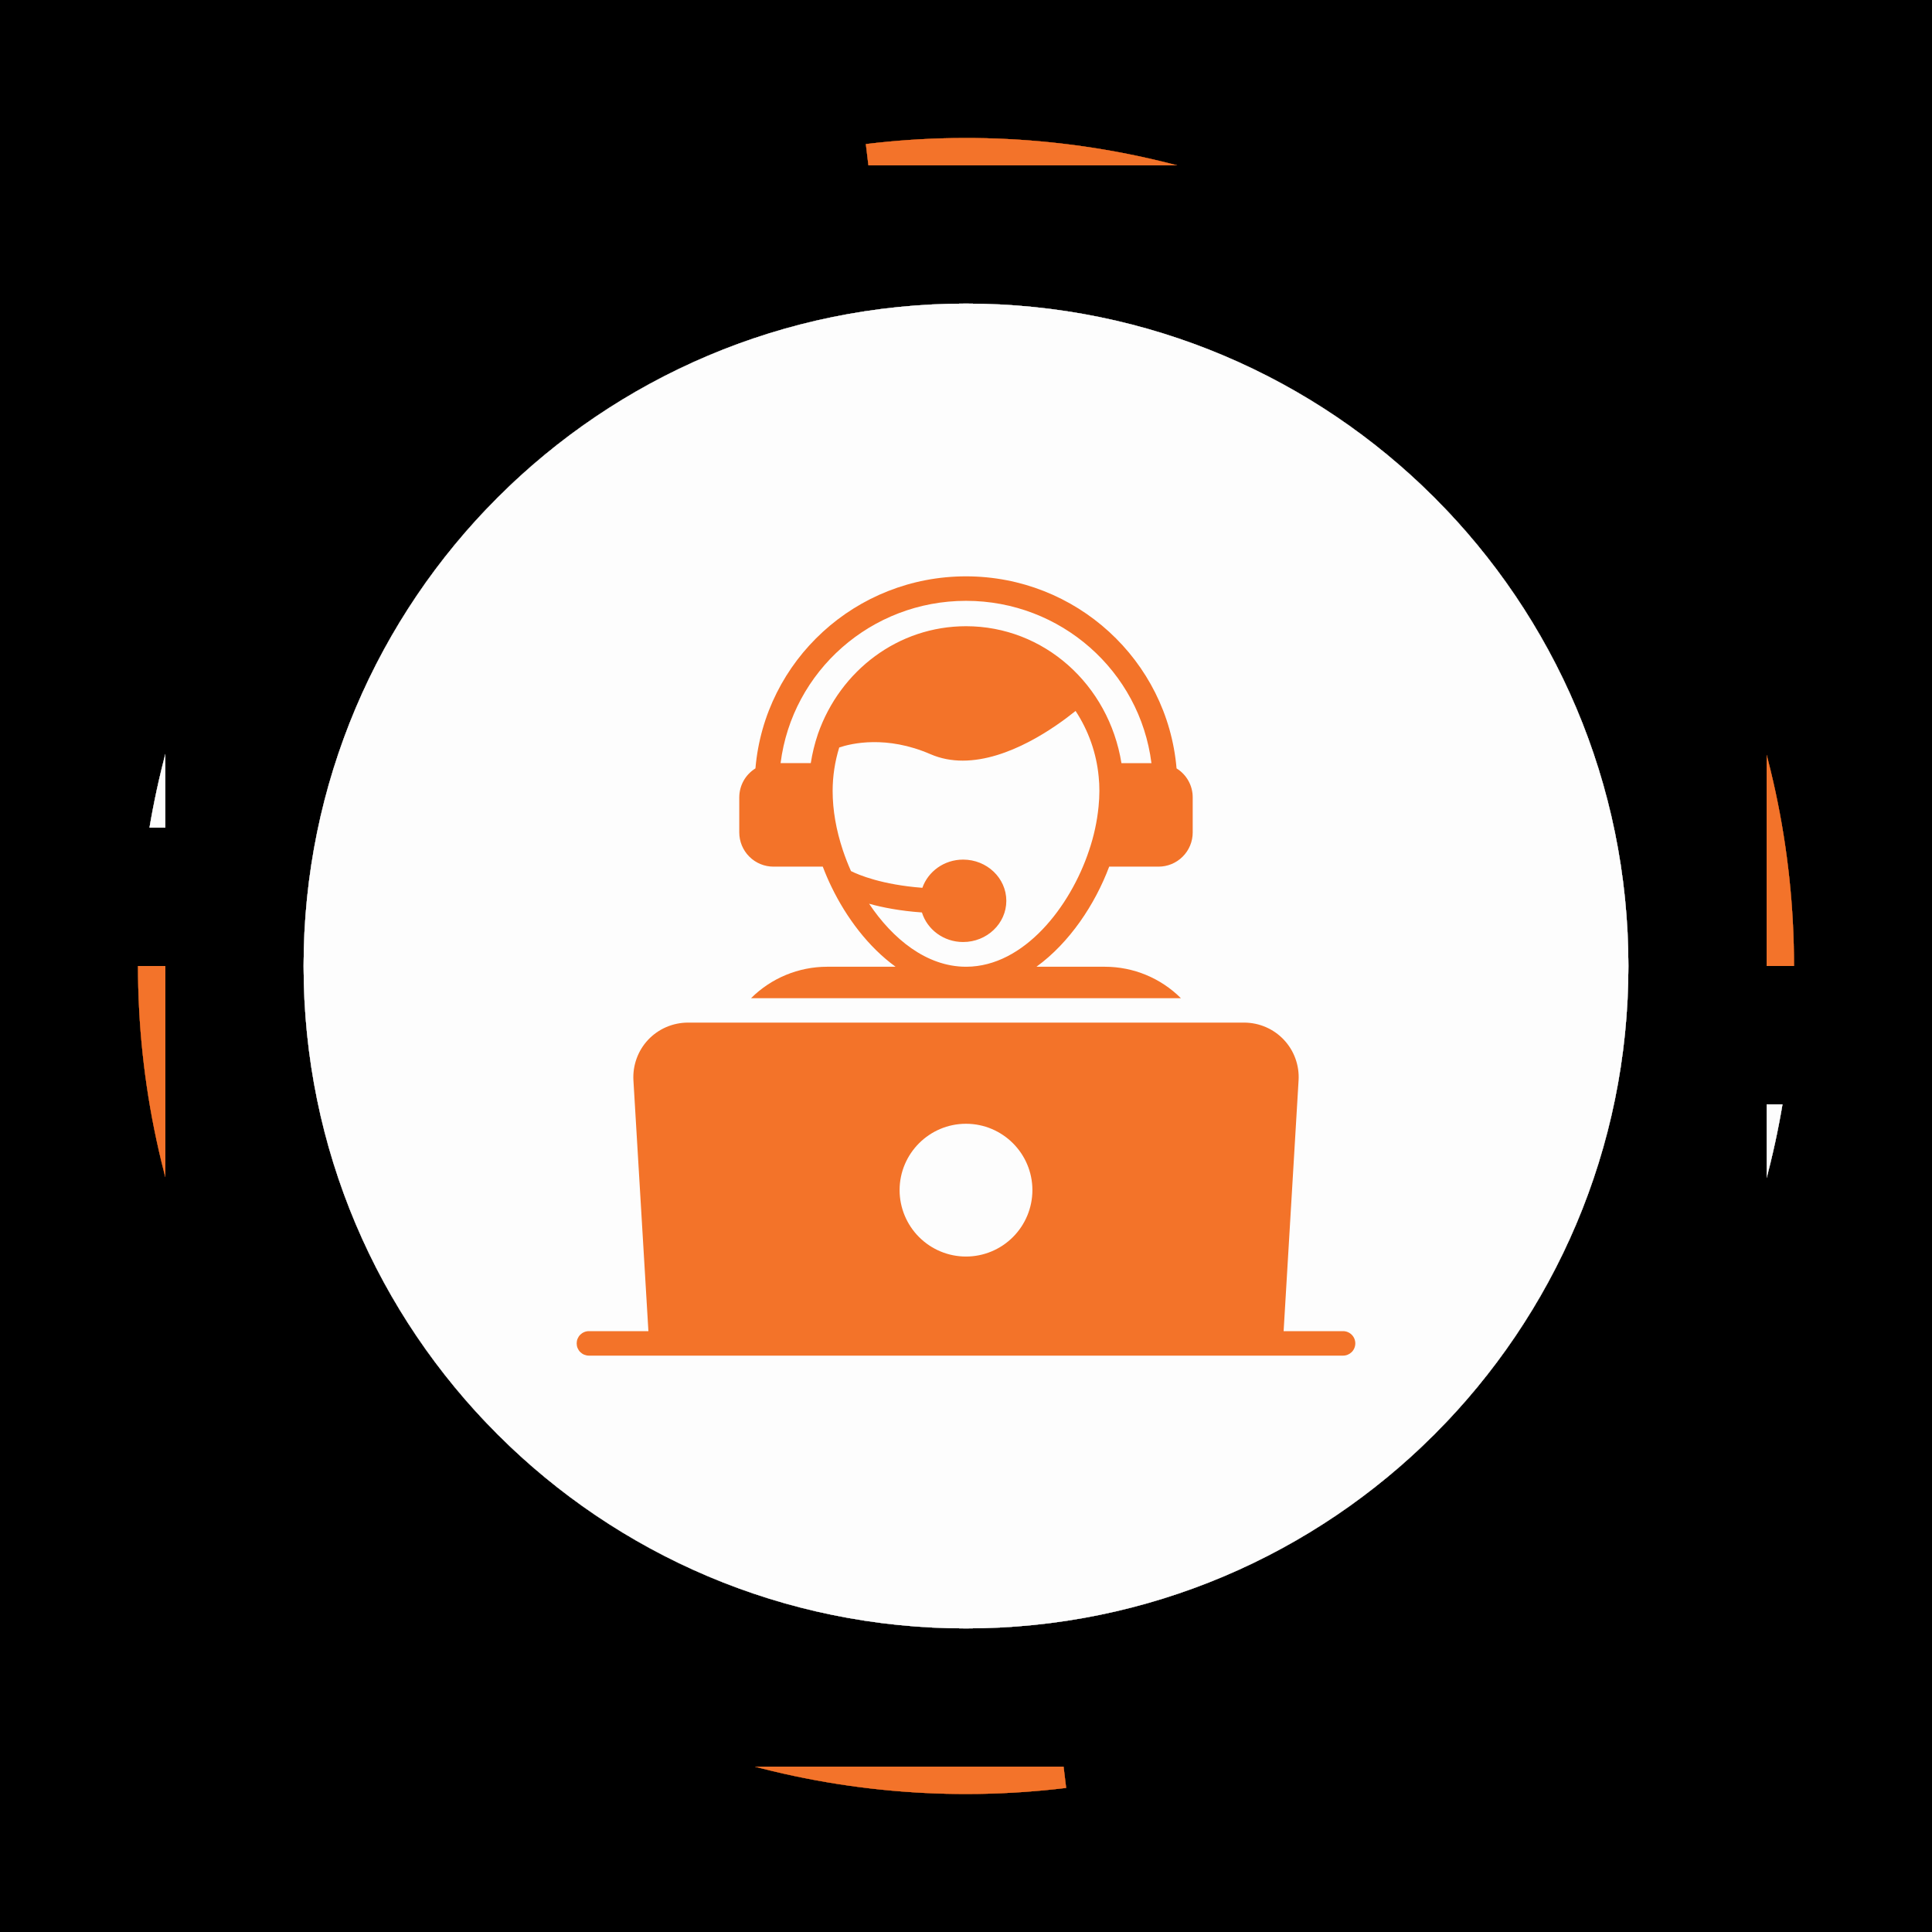
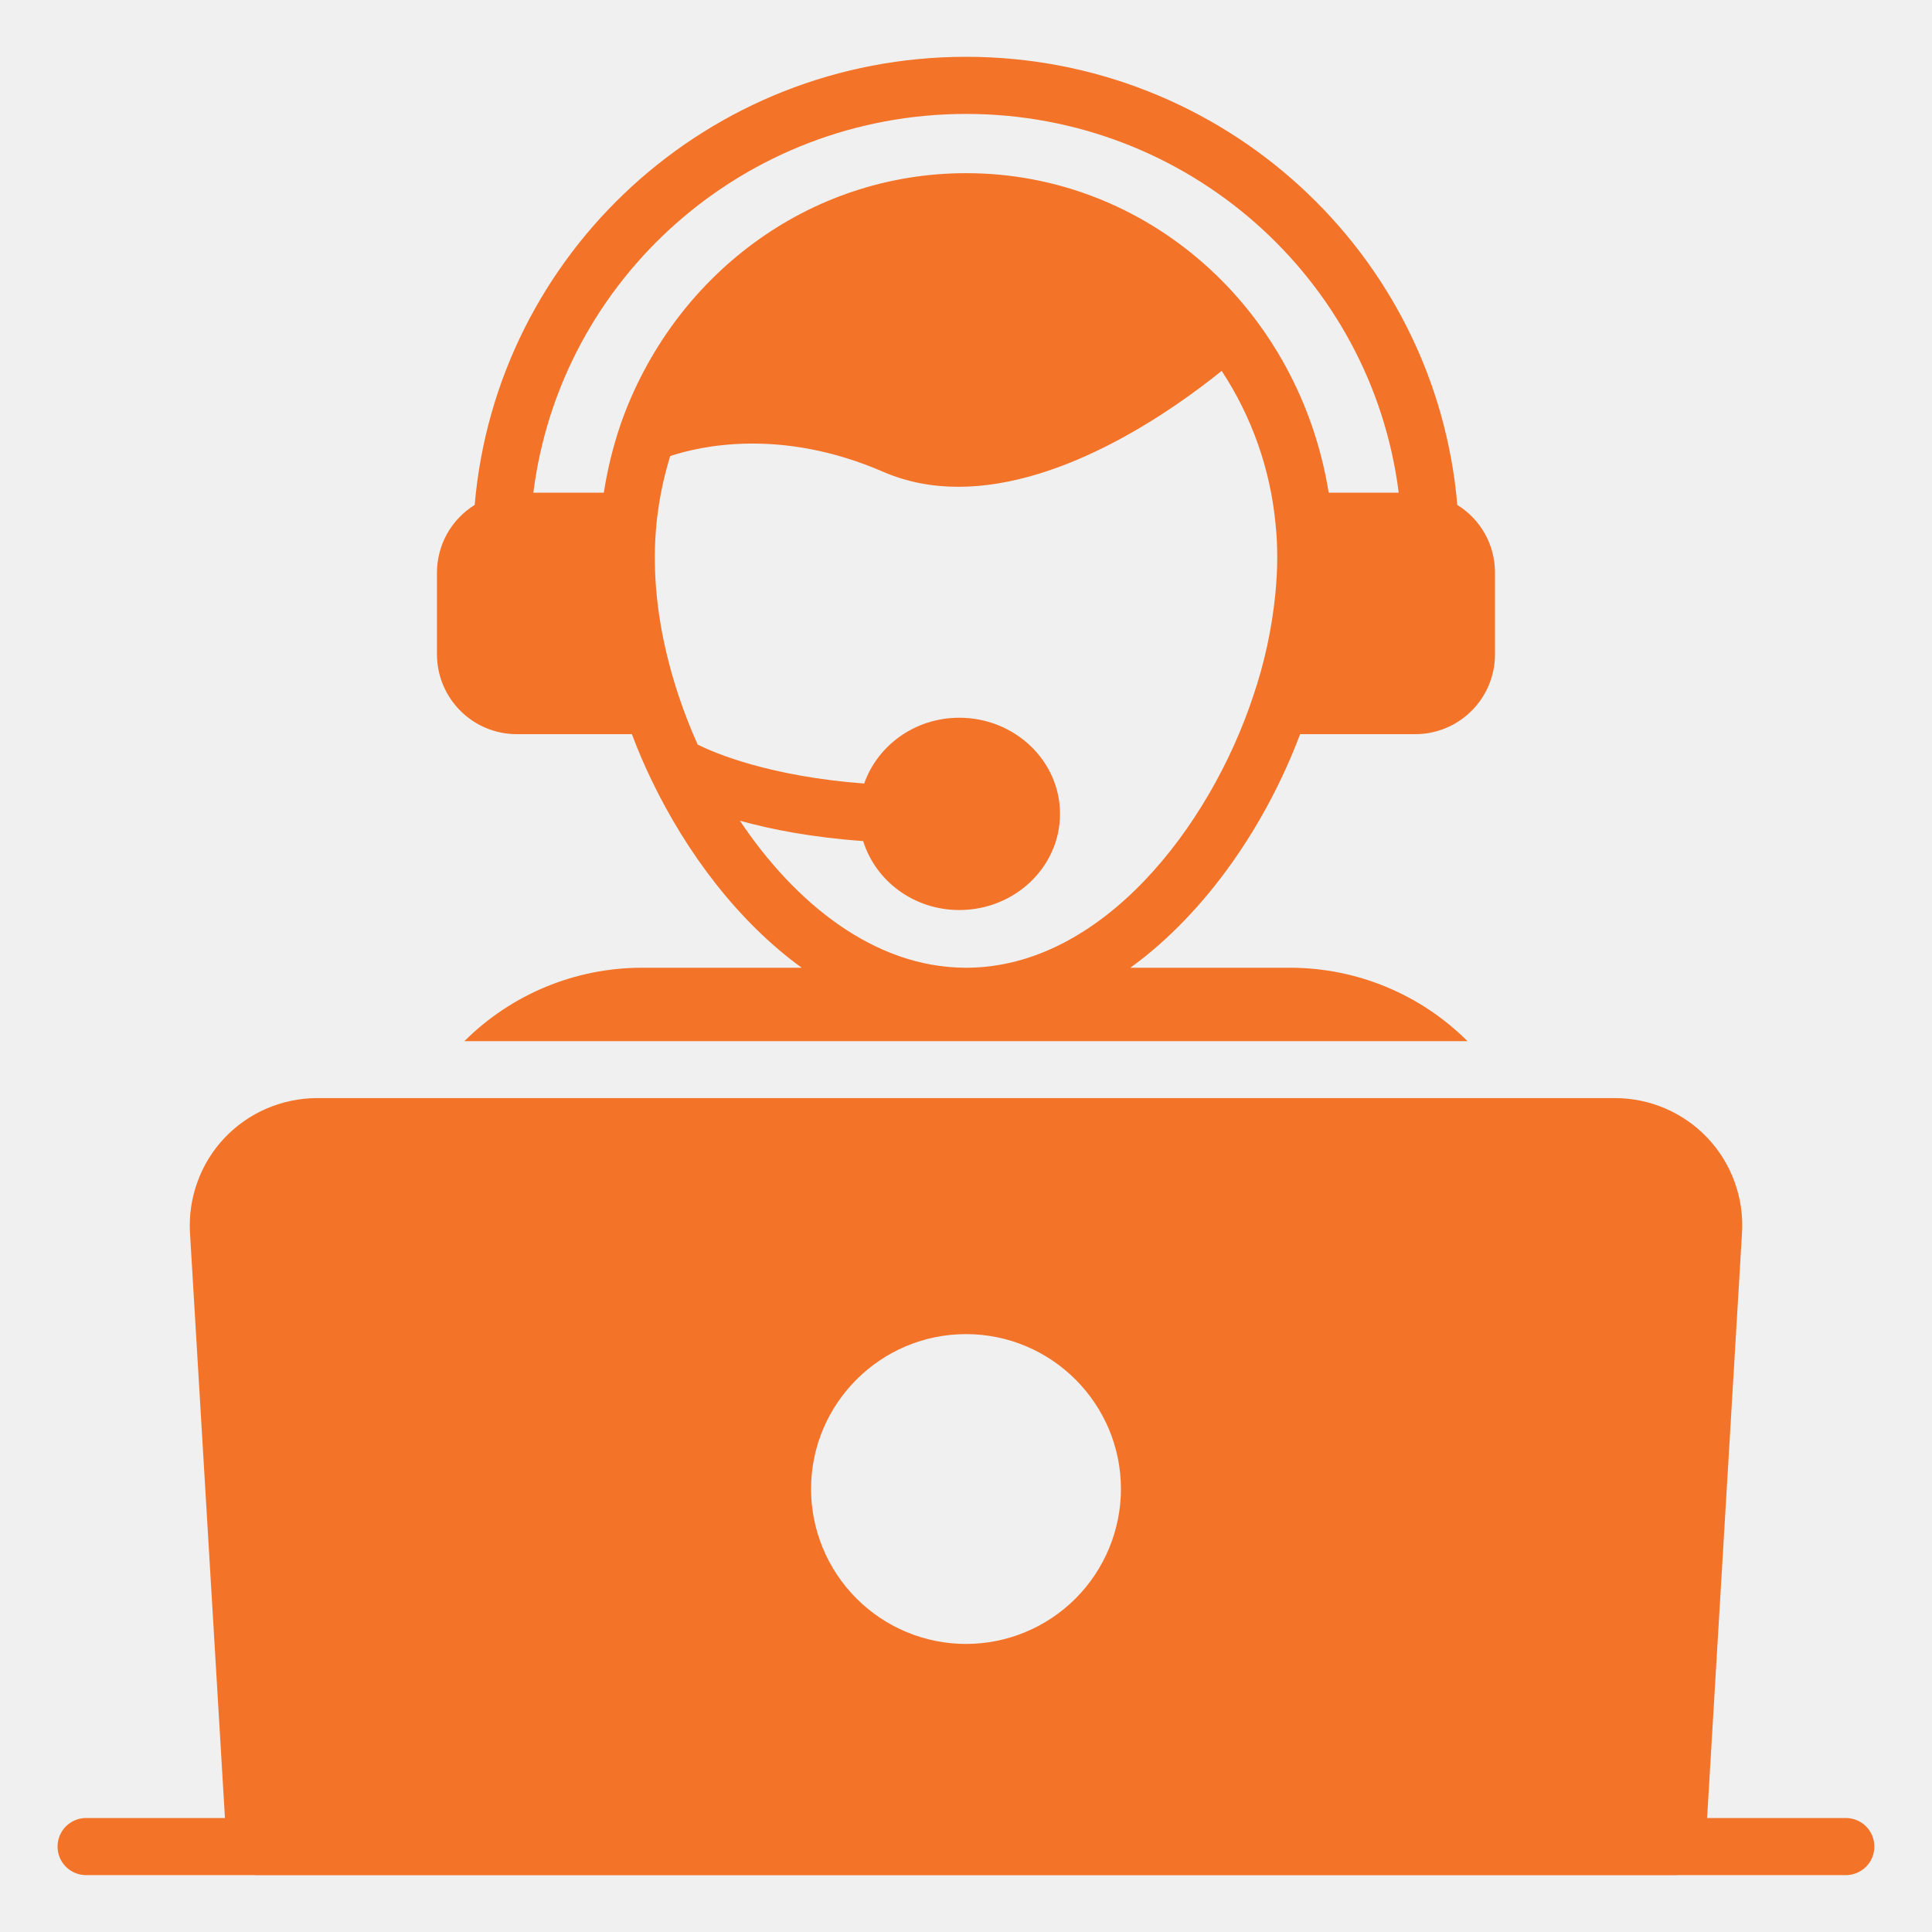
- <svg xmlns="http://www.w3.org/2000/svg" width="70" height="70" viewBox="0 0 70 70" fill="none">
-   <g filter="url(#filter0_d_1192_12625)">
-     <circle cx="35" cy="35" r="30" fill="#FDFDFD" />
-   </g>
-   <g filter="url(#filter1_d_1192_12625)">
-     <path d="M65 35C65 30.754 64.099 26.556 62.356 22.685C60.613 18.813 58.068 15.355 54.889 12.54C51.71 9.725 47.97 7.617 43.916 6.355C39.861 5.094 35.585 4.707 31.371 5.22L32.096 11.174C35.468 10.763 38.889 11.073 42.133 12.082C45.377 13.092 48.369 14.778 50.912 17.031C53.456 19.283 55.492 22.049 56.886 25.147C58.281 28.244 59.002 31.603 59.002 35H65Z" fill="#F37329" />
-   </g>
-   <g filter="url(#filter2_d_1192_12625)">
-     <path d="M5 35C5 39.246 5.901 43.444 7.644 47.315C9.387 51.187 11.932 54.645 15.111 57.46C18.29 60.275 22.03 62.383 26.084 63.645C30.139 64.906 34.415 65.293 38.629 64.78L37.904 58.826C34.532 59.237 31.111 58.927 27.867 57.918C24.623 56.908 21.631 55.221 19.088 52.969C16.544 50.717 14.508 47.951 13.114 44.853C11.719 41.755 10.998 38.397 10.998 35H5Z" fill="#F37329" />
-   </g>
-   <g filter="url(#filter3_d_1192_12625)">
-     <circle cx="35" cy="35" r="24" fill="#FDFDFD" />
-   </g>
-   <g clipPath="url(#clip0_1192_12625)">
-     <path d="M48.663 48.23H46.508L47.05 39.143C47.066 38.874 47.027 38.606 46.935 38.353C46.844 38.1 46.702 37.869 46.517 37.673C46.333 37.477 46.11 37.321 45.863 37.214C45.616 37.107 45.35 37.052 45.081 37.051H24.92C24.651 37.052 24.385 37.108 24.138 37.214C23.891 37.321 23.668 37.477 23.483 37.673C23.299 37.869 23.157 38.1 23.066 38.353C22.974 38.605 22.935 38.874 22.95 39.143L23.493 48.23H21.337C21.279 48.23 21.221 48.241 21.167 48.264C21.113 48.286 21.065 48.319 21.023 48.36C20.982 48.401 20.95 48.45 20.927 48.504C20.905 48.557 20.894 48.615 20.894 48.673C20.894 48.732 20.905 48.789 20.927 48.843C20.95 48.897 20.982 48.946 21.023 48.987C21.065 49.028 21.113 49.061 21.167 49.083C21.221 49.105 21.279 49.117 21.337 49.117H23.958L23.963 49.118H46.037L46.041 49.117H48.662C48.78 49.117 48.892 49.07 48.976 48.987C49.059 48.904 49.105 48.791 49.105 48.673C49.105 48.556 49.059 48.443 48.976 48.36C48.892 48.277 48.78 48.23 48.663 48.23ZM35 45.527C34.362 45.527 33.751 45.273 33.3 44.822C32.849 44.371 32.595 43.759 32.594 43.122C32.594 41.795 33.674 40.716 35 40.716C36.327 40.716 37.406 41.795 37.406 43.122C37.405 43.759 37.151 44.371 36.7 44.822C36.249 45.273 35.638 45.527 35 45.527ZM28.025 31.4H29.811C29.903 31.643 30.007 31.887 30.124 32.128L30.126 32.132C30.666 33.249 31.464 34.313 32.449 35.027H29.964C28.932 35.029 27.942 35.438 27.211 36.167H42.787C42.056 35.437 41.066 35.028 40.034 35.027H37.552C38.752 34.158 39.674 32.769 40.188 31.4H41.976C42.304 31.4 42.619 31.27 42.851 31.037C43.084 30.805 43.214 30.49 43.214 30.162V28.888C43.214 28.678 43.16 28.472 43.058 28.289C42.955 28.105 42.808 27.951 42.629 27.841C42.294 23.922 38.991 20.882 35 20.882C31.01 20.882 27.707 23.921 27.371 27.84C27.193 27.951 27.045 28.105 26.942 28.288C26.84 28.472 26.786 28.678 26.785 28.888V30.162C26.786 30.49 26.916 30.805 27.149 31.037C27.381 31.27 27.696 31.4 28.024 31.4L28.025 31.4ZM39.803 29.227C39.749 29.768 39.633 30.302 39.457 30.817C38.785 32.84 37.109 35.017 35.017 35.027H34.987C33.569 35.02 32.343 34.019 31.489 32.744C31.977 32.88 32.612 33.004 33.403 33.06C33.595 33.677 34.188 34.131 34.896 34.131C35.759 34.131 36.461 33.461 36.461 32.638C36.461 31.815 35.759 31.145 34.896 31.145C34.207 31.145 33.627 31.575 33.419 32.167C31.953 32.055 31.105 31.698 30.833 31.561C30.724 31.317 30.627 31.069 30.542 30.816C30.294 30.074 30.168 29.348 30.168 28.659C30.168 28.125 30.249 27.593 30.407 27.082C30.853 26.933 32.116 26.634 33.712 27.325C34.089 27.489 34.484 27.559 34.881 27.559C36.538 27.559 38.234 26.353 38.97 25.759C39.439 26.472 39.727 27.29 39.807 28.14C39.825 28.303 39.833 28.474 39.833 28.659C39.833 28.846 39.822 29.035 39.803 29.227ZM35.001 21.769C38.438 21.769 41.299 24.317 41.719 27.65H40.632C40.171 24.796 37.818 22.689 35.002 22.689C32.546 22.689 30.444 24.29 29.637 26.587L29.635 26.595C29.518 26.938 29.432 27.291 29.376 27.649H28.282C28.702 24.317 31.563 21.769 35.001 21.769Z" fill="#F37329" />
+ <svg xmlns="http://www.w3.org/2000/svg" width="30" height="30" viewBox="0 0 30 30" fill="none">
+   <g clip-path="url(#clip0_1192_12611)">
+     <path d="M28.663 28.23H26.508L27.05 19.143C27.066 18.874 27.027 18.606 26.935 18.353C26.844 18.1 26.701 17.869 26.517 17.673C26.333 17.477 26.11 17.321 25.863 17.214C25.616 17.107 25.35 17.052 25.081 17.051H4.92C4.651 17.052 4.385 17.108 4.138 17.214C3.891 17.321 3.668 17.477 3.483 17.673C3.299 17.869 3.157 18.1 3.066 18.353C2.974 18.605 2.935 18.874 2.95 19.143L3.493 28.23H1.337C1.279 28.23 1.221 28.241 1.167 28.264C1.113 28.286 1.065 28.319 1.023 28.36C0.982 28.401 0.95 28.45 0.927 28.504C0.905 28.558 0.894 28.615 0.894 28.673C0.894 28.732 0.905 28.789 0.927 28.843C0.95 28.897 0.982 28.946 1.023 28.987C1.065 29.028 1.113 29.061 1.167 29.083C1.221 29.105 1.279 29.117 1.337 29.117H3.958L3.963 29.118H26.037L26.041 29.117H28.662C28.78 29.117 28.892 29.07 28.976 28.987C29.059 28.904 29.105 28.791 29.105 28.673C29.105 28.556 29.059 28.443 28.976 28.36C28.892 28.277 28.78 28.23 28.663 28.23ZM15 25.527C14.362 25.527 13.751 25.273 13.3 24.822C12.849 24.371 12.595 23.759 12.594 23.122C12.594 21.795 13.674 20.716 15 20.716C16.327 20.716 17.406 21.795 17.406 23.122C17.405 23.759 17.151 24.371 16.701 24.822C16.25 25.273 15.638 25.527 15 25.527ZM8.025 11.4H9.812C9.903 11.643 10.007 11.887 10.124 12.128L10.126 12.132C10.666 13.249 11.464 14.313 12.449 15.027H9.964C8.932 15.028 7.942 15.438 7.211 16.167H22.787C22.056 15.437 21.066 15.028 20.034 15.027H17.552C18.752 14.158 19.674 12.769 20.188 11.4H21.976C22.304 11.4 22.619 11.27 22.851 11.037C23.084 10.805 23.214 10.49 23.214 10.162V8.888C23.214 8.678 23.16 8.472 23.058 8.289C22.955 8.105 22.808 7.951 22.629 7.841C22.294 3.922 18.991 0.882 15 0.882C11.01 0.882 7.708 3.921 7.371 7.84C7.193 7.951 7.045 8.105 6.942 8.288C6.84 8.472 6.786 8.678 6.785 8.888V10.162C6.786 10.49 6.916 10.805 7.149 11.037C7.381 11.27 7.696 11.4 8.024 11.4L8.025 11.4ZM19.803 9.227C19.749 9.768 19.633 10.302 19.457 10.817C18.785 12.84 17.109 15.017 15.017 15.027H14.987C13.569 15.02 12.342 14.019 11.489 12.744C11.977 12.88 12.612 13.004 13.403 13.06C13.595 13.677 14.188 14.131 14.896 14.131C15.759 14.131 16.46 13.461 16.46 12.638C16.46 11.815 15.759 11.145 14.896 11.145C14.207 11.145 13.627 11.575 13.419 12.167C11.953 12.055 11.105 11.698 10.833 11.561C10.724 11.318 10.627 11.069 10.542 10.816C10.294 10.074 10.168 9.348 10.168 8.659C10.168 8.124 10.249 7.593 10.407 7.082C10.853 6.933 12.116 6.633 13.711 7.325C14.089 7.489 14.484 7.559 14.881 7.559C16.538 7.559 18.234 6.353 18.97 5.759C19.439 6.472 19.727 7.29 19.807 8.14C19.825 8.303 19.833 8.474 19.833 8.659C19.833 8.846 19.822 9.035 19.803 9.227ZM15.001 1.769C18.438 1.769 21.299 4.317 21.719 7.65H20.632C20.171 4.796 17.817 2.689 15.002 2.689C12.546 2.689 10.444 4.29 9.637 6.587L9.635 6.595C9.518 6.938 9.432 7.291 9.376 7.65H8.282C8.702 4.317 11.563 1.769 15.001 1.769Z" fill="#F37329" />
  </g>
  <defs>
-     <filter id="filter0_d_1192_12625" x="0" y="0" width="70" height="70" filterUnits="userSpaceOnUse" colorInterpolationFilters="sRGB">
-       <feFlood floodOpacity="0" result="BackgroundImageFix" />
-       <feColorMatrix in="SourceAlpha" type="matrix" values="0 0 0 0 0 0 0 0 0 0 0 0 0 0 0 0 0 0 127 0" result="hardAlpha" />
-       <feOffset />
-       <feGaussianBlur stdDeviation="2.5" />
-       <feComposite in2="hardAlpha" operator="out" />
-       <feColorMatrix type="matrix" values="0 0 0 0 0 0 0 0 0 0 0 0 0 0 0 0 0 0 0.2 0" />
-       <feBlend mode="normal" in2="BackgroundImageFix" result="effect1_dropShadow_1192_12625" />
-       <feBlend mode="normal" in="SourceGraphic" in2="effect1_dropShadow_1192_12625" result="shape" />
-     </filter>
-     <filter id="filter1_d_1192_12625" x="26.371" y="0" width="43.629" height="40" filterUnits="userSpaceOnUse" colorInterpolationFilters="sRGB">
-       <feFlood floodOpacity="0" result="BackgroundImageFix" />
-       <feColorMatrix in="SourceAlpha" type="matrix" values="0 0 0 0 0 0 0 0 0 0 0 0 0 0 0 0 0 0 127 0" result="hardAlpha" />
-       <feOffset />
-       <feGaussianBlur stdDeviation="2.5" />
-       <feComposite in2="hardAlpha" operator="out" />
-       <feColorMatrix type="matrix" values="0 0 0 0 0 0 0 0 0 0 0 0 0 0 0 0 0 0 0.2 0" />
-       <feBlend mode="normal" in2="BackgroundImageFix" result="effect1_dropShadow_1192_12625" />
-       <feBlend mode="normal" in="SourceGraphic" in2="effect1_dropShadow_1192_12625" result="shape" />
-     </filter>
-     <filter id="filter2_d_1192_12625" x="0" y="30" width="43.629" height="40" filterUnits="userSpaceOnUse" colorInterpolationFilters="sRGB">
-       <feFlood floodOpacity="0" result="BackgroundImageFix" />
-       <feColorMatrix in="SourceAlpha" type="matrix" values="0 0 0 0 0 0 0 0 0 0 0 0 0 0 0 0 0 0 127 0" result="hardAlpha" />
-       <feOffset />
-       <feGaussianBlur stdDeviation="2.5" />
-       <feComposite in2="hardAlpha" operator="out" />
-       <feColorMatrix type="matrix" values="0 0 0 0 0 0 0 0 0 0 0 0 0 0 0 0 0 0 0.2 0" />
-       <feBlend mode="normal" in2="BackgroundImageFix" result="effect1_dropShadow_1192_12625" />
-       <feBlend mode="normal" in="SourceGraphic" in2="effect1_dropShadow_1192_12625" result="shape" />
-     </filter>
-     <filter id="filter3_d_1192_12625" x="6" y="6" width="58" height="58" filterUnits="userSpaceOnUse" colorInterpolationFilters="sRGB">
-       <feFlood floodOpacity="0" result="BackgroundImageFix" />
-       <feColorMatrix in="SourceAlpha" type="matrix" values="0 0 0 0 0 0 0 0 0 0 0 0 0 0 0 0 0 0 127 0" result="hardAlpha" />
-       <feOffset />
-       <feGaussianBlur stdDeviation="2.5" />
-       <feComposite in2="hardAlpha" operator="out" />
-       <feColorMatrix type="matrix" values="0 0 0 0 0 0 0 0 0 0 0 0 0 0 0 0 0 0 0.2 0" />
-       <feBlend mode="normal" in2="BackgroundImageFix" result="effect1_dropShadow_1192_12625" />
-       <feBlend mode="normal" in="SourceGraphic" in2="effect1_dropShadow_1192_12625" result="shape" />
-     </filter>
-     <clipPath id="clip0_1192_12625">
-       <rect width="30" height="30" fill="white" transform="translate(20 20)" />
+     <clipPath id="clip0_1192_12611">
+       <rect width="30" height="30" fill="white" />
    </clipPath>
  </defs>
</svg>
